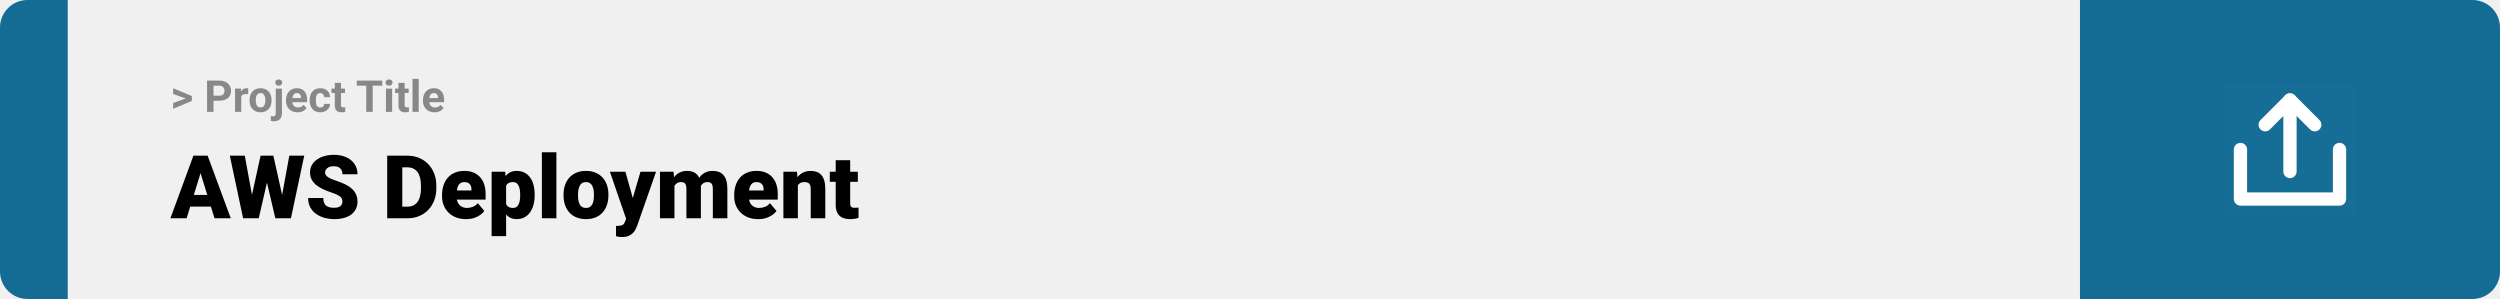
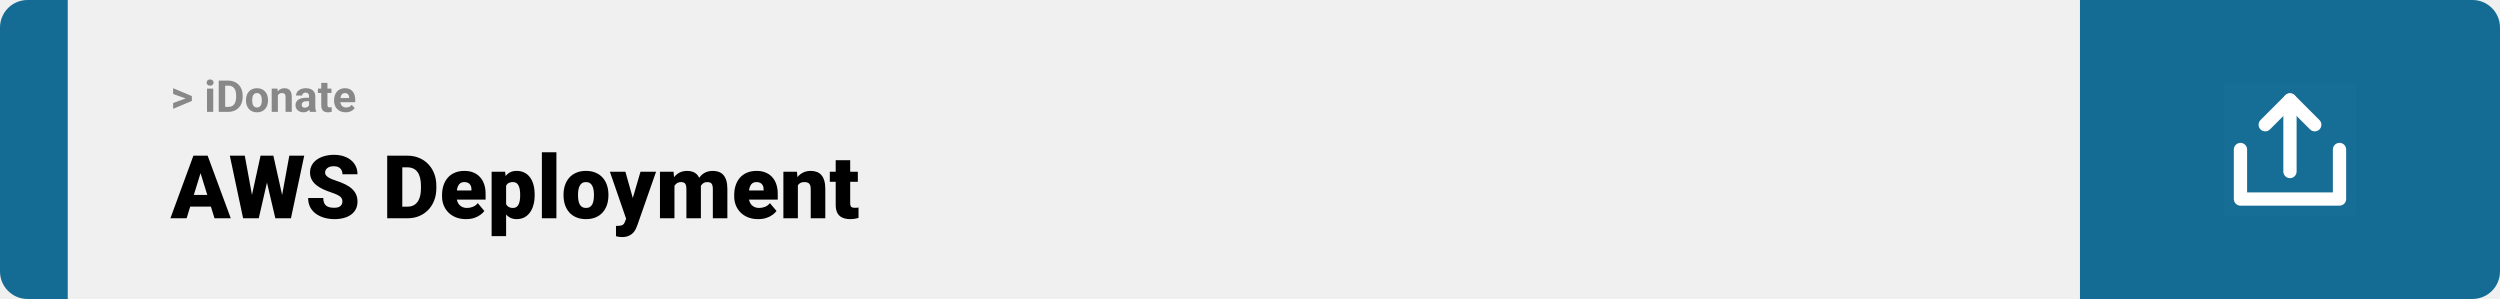
<svg xmlns="http://www.w3.org/2000/svg" width="1363" height="163" viewBox="0 0 1363 163" fill="none">
  <path d="M0 15C0 6.716 6.716 0 15 0H37V163H15C6.716 163 0 156.284 0 148V15Z" fill="#146C94" />
  <rect width="1097" height="163" transform="translate(37)" fill="#F0F0F0" />
-   <path d="M101.906 53.922L94.394 51.238V48.086L104.602 52.375V54.637L101.906 53.922ZM94.394 56.172L101.918 53.43L104.602 52.785V55.035L94.394 59.324V56.172ZM119.543 54.918H115.195V52.176H119.543C120.215 52.176 120.762 52.066 121.184 51.848C121.605 51.621 121.914 51.309 122.109 50.91C122.305 50.512 122.402 50.062 122.402 49.562C122.402 49.055 122.305 48.582 122.109 48.145C121.914 47.707 121.605 47.355 121.184 47.09C120.762 46.824 120.215 46.691 119.543 46.691H116.414V61H112.898V43.938H119.543C120.879 43.938 122.023 44.18 122.977 44.664C123.938 45.141 124.672 45.801 125.18 46.645C125.688 47.488 125.941 48.453 125.941 49.539C125.941 50.641 125.688 51.594 125.18 52.398C124.672 53.203 123.938 53.824 122.977 54.262C122.023 54.699 120.879 54.918 119.543 54.918ZM131.531 51.086V61H128.156V48.32H131.332L131.531 51.086ZM135.352 48.238L135.293 51.367C135.129 51.344 134.93 51.324 134.695 51.309C134.469 51.285 134.262 51.273 134.074 51.273C133.598 51.273 133.184 51.336 132.832 51.461C132.488 51.578 132.199 51.754 131.965 51.988C131.738 52.223 131.566 52.508 131.449 52.844C131.34 53.18 131.277 53.562 131.262 53.992L130.582 53.781C130.582 52.961 130.664 52.207 130.828 51.52C130.992 50.824 131.23 50.219 131.543 49.703C131.863 49.188 132.254 48.789 132.715 48.508C133.176 48.227 133.703 48.086 134.297 48.086C134.484 48.086 134.676 48.102 134.871 48.133C135.066 48.156 135.227 48.191 135.352 48.238ZM136.055 54.789V54.543C136.055 53.613 136.188 52.758 136.453 51.977C136.719 51.188 137.105 50.504 137.613 49.926C138.121 49.348 138.746 48.898 139.488 48.578C140.23 48.25 141.082 48.086 142.043 48.086C143.004 48.086 143.859 48.25 144.609 48.578C145.359 48.898 145.988 49.348 146.496 49.926C147.012 50.504 147.402 51.188 147.668 51.977C147.934 52.758 148.066 53.613 148.066 54.543V54.789C148.066 55.711 147.934 56.566 147.668 57.355C147.402 58.137 147.012 58.82 146.496 59.406C145.988 59.984 145.363 60.434 144.621 60.754C143.879 61.074 143.027 61.234 142.066 61.234C141.105 61.234 140.25 61.074 139.5 60.754C138.758 60.434 138.129 59.984 137.613 59.406C137.105 58.82 136.719 58.137 136.453 57.355C136.188 56.566 136.055 55.711 136.055 54.789ZM139.43 54.543V54.789C139.43 55.32 139.477 55.816 139.57 56.277C139.664 56.738 139.812 57.145 140.016 57.496C140.227 57.84 140.5 58.109 140.836 58.305C141.172 58.5 141.582 58.598 142.066 58.598C142.535 58.598 142.938 58.5 143.273 58.305C143.609 58.109 143.879 57.84 144.082 57.496C144.285 57.145 144.434 56.738 144.527 56.277C144.629 55.816 144.68 55.32 144.68 54.789V54.543C144.68 54.027 144.629 53.543 144.527 53.09C144.434 52.629 144.281 52.223 144.07 51.871C143.867 51.512 143.598 51.23 143.262 51.027C142.926 50.824 142.52 50.723 142.043 50.723C141.566 50.723 141.16 50.824 140.824 51.027C140.496 51.23 140.227 51.512 140.016 51.871C139.812 52.223 139.664 52.629 139.57 53.09C139.477 53.543 139.43 54.027 139.43 54.543ZM150.328 48.32H153.715V61.762C153.715 62.699 153.543 63.492 153.199 64.141C152.855 64.789 152.359 65.281 151.711 65.617C151.062 65.953 150.277 66.121 149.355 66.121C149.066 66.121 148.785 66.106 148.512 66.074C148.23 66.043 147.941 65.992 147.645 65.922L147.656 63.332C147.844 63.363 148.027 63.387 148.207 63.402C148.379 63.426 148.555 63.438 148.734 63.438C149.086 63.438 149.379 63.379 149.613 63.262C149.848 63.145 150.023 62.961 150.141 62.711C150.266 62.469 150.328 62.152 150.328 61.762V48.32ZM150.059 45.016C150.059 44.523 150.23 44.117 150.574 43.797C150.926 43.477 151.387 43.316 151.957 43.316C152.535 43.316 152.996 43.477 153.34 43.797C153.684 44.117 153.855 44.523 153.855 45.016C153.855 45.508 153.684 45.914 153.34 46.234C152.996 46.555 152.535 46.715 151.957 46.715C151.387 46.715 150.926 46.555 150.574 46.234C150.23 45.914 150.059 45.508 150.059 45.016ZM162.234 61.234C161.25 61.234 160.367 61.078 159.586 60.766C158.805 60.445 158.141 60.004 157.594 59.441C157.055 58.879 156.641 58.227 156.352 57.484C156.062 56.734 155.918 55.938 155.918 55.094V54.625C155.918 53.664 156.055 52.785 156.328 51.988C156.602 51.191 156.992 50.5 157.5 49.914C158.016 49.328 158.641 48.879 159.375 48.566C160.109 48.246 160.938 48.086 161.859 48.086C162.758 48.086 163.555 48.234 164.25 48.531C164.945 48.828 165.527 49.25 165.996 49.797C166.473 50.344 166.832 51 167.074 51.766C167.316 52.523 167.438 53.367 167.438 54.297V55.703H157.359V53.453H164.121V53.195C164.121 52.727 164.035 52.309 163.863 51.941C163.699 51.566 163.449 51.27 163.113 51.051C162.777 50.832 162.348 50.723 161.824 50.723C161.379 50.723 160.996 50.82 160.676 51.016C160.355 51.211 160.094 51.484 159.891 51.836C159.695 52.188 159.547 52.602 159.445 53.078C159.352 53.547 159.305 54.062 159.305 54.625V55.094C159.305 55.602 159.375 56.07 159.516 56.5C159.664 56.93 159.871 57.301 160.137 57.613C160.41 57.926 160.738 58.168 161.121 58.34C161.512 58.512 161.953 58.598 162.445 58.598C163.055 58.598 163.621 58.48 164.145 58.246C164.676 58.004 165.133 57.641 165.516 57.156L167.156 58.938C166.891 59.32 166.527 59.688 166.066 60.039C165.613 60.391 165.066 60.68 164.426 60.906C163.785 61.125 163.055 61.234 162.234 61.234ZM174.598 58.598C175.012 58.598 175.379 58.52 175.699 58.363C176.02 58.199 176.27 57.973 176.449 57.684C176.637 57.387 176.734 57.039 176.742 56.641H179.918C179.91 57.531 179.672 58.324 179.203 59.02C178.734 59.707 178.105 60.25 177.316 60.648C176.527 61.039 175.645 61.234 174.668 61.234C173.684 61.234 172.824 61.07 172.09 60.742C171.363 60.414 170.758 59.961 170.273 59.383C169.789 58.797 169.426 58.117 169.184 57.344C168.941 56.562 168.82 55.727 168.82 54.836V54.496C168.82 53.598 168.941 52.762 169.184 51.988C169.426 51.207 169.789 50.527 170.273 49.949C170.758 49.363 171.363 48.906 172.09 48.578C172.816 48.25 173.668 48.086 174.645 48.086C175.684 48.086 176.594 48.285 177.375 48.684C178.164 49.082 178.781 49.652 179.227 50.395C179.68 51.129 179.91 52 179.918 53.008H176.742C176.734 52.586 176.645 52.203 176.473 51.859C176.309 51.516 176.066 51.242 175.746 51.039C175.434 50.828 175.047 50.723 174.586 50.723C174.094 50.723 173.691 50.828 173.379 51.039C173.066 51.242 172.824 51.523 172.652 51.883C172.48 52.234 172.359 52.637 172.289 53.09C172.227 53.535 172.195 54.004 172.195 54.496V54.836C172.195 55.328 172.227 55.801 172.289 56.254C172.352 56.707 172.469 57.109 172.641 57.461C172.82 57.812 173.066 58.09 173.379 58.293C173.691 58.496 174.098 58.598 174.598 58.598ZM188.086 48.32V50.711H180.703V48.32H188.086ZM182.531 45.191H185.906V57.18C185.906 57.547 185.953 57.828 186.047 58.023C186.148 58.219 186.297 58.355 186.492 58.434C186.688 58.504 186.934 58.539 187.23 58.539C187.441 58.539 187.629 58.531 187.793 58.516C187.965 58.492 188.109 58.469 188.227 58.445L188.238 60.93C187.949 61.023 187.637 61.098 187.301 61.152C186.965 61.207 186.594 61.234 186.188 61.234C185.445 61.234 184.797 61.113 184.242 60.871C183.695 60.621 183.273 60.223 182.977 59.676C182.68 59.129 182.531 58.41 182.531 57.52V45.191ZM203.191 43.938V61H199.688V43.938H203.191ZM208.441 43.938V46.691H194.52V43.938H208.441ZM213.797 48.32V61H210.41V48.32H213.797ZM210.199 45.016C210.199 44.523 210.371 44.117 210.715 43.797C211.059 43.477 211.52 43.316 212.098 43.316C212.668 43.316 213.125 43.477 213.469 43.797C213.82 44.117 213.996 44.523 213.996 45.016C213.996 45.508 213.82 45.914 213.469 46.234C213.125 46.555 212.668 46.715 212.098 46.715C211.52 46.715 211.059 46.555 210.715 46.234C210.371 45.914 210.199 45.508 210.199 45.016ZM222.797 48.32V50.711H215.414V48.32H222.797ZM217.242 45.191H220.617V57.18C220.617 57.547 220.664 57.828 220.758 58.023C220.859 58.219 221.008 58.355 221.203 58.434C221.398 58.504 221.645 58.539 221.941 58.539C222.152 58.539 222.34 58.531 222.504 58.516C222.676 58.492 222.82 58.469 222.938 58.445L222.949 60.93C222.66 61.023 222.348 61.098 222.012 61.152C221.676 61.207 221.305 61.234 220.898 61.234C220.156 61.234 219.508 61.113 218.953 60.871C218.406 60.621 217.984 60.223 217.688 59.676C217.391 59.129 217.242 58.41 217.242 57.52V45.191ZM228.281 43V61H224.895V43H228.281ZM236.906 61.234C235.922 61.234 235.039 61.078 234.258 60.766C233.477 60.445 232.812 60.004 232.266 59.441C231.727 58.879 231.312 58.227 231.023 57.484C230.734 56.734 230.59 55.938 230.59 55.094V54.625C230.59 53.664 230.727 52.785 231 51.988C231.273 51.191 231.664 50.5 232.172 49.914C232.688 49.328 233.312 48.879 234.047 48.566C234.781 48.246 235.609 48.086 236.531 48.086C237.43 48.086 238.227 48.234 238.922 48.531C239.617 48.828 240.199 49.25 240.668 49.797C241.145 50.344 241.504 51 241.746 51.766C241.988 52.523 242.109 53.367 242.109 54.297V55.703H232.031V53.453H238.793V53.195C238.793 52.727 238.707 52.309 238.535 51.941C238.371 51.566 238.121 51.27 237.785 51.051C237.449 50.832 237.02 50.723 236.496 50.723C236.051 50.723 235.668 50.82 235.348 51.016C235.027 51.211 234.766 51.484 234.562 51.836C234.367 52.188 234.219 52.602 234.117 53.078C234.023 53.547 233.977 54.062 233.977 54.625V55.094C233.977 55.602 234.047 56.07 234.188 56.5C234.336 56.93 234.543 57.301 234.809 57.613C235.082 57.926 235.41 58.168 235.793 58.34C236.184 58.512 236.625 58.598 237.117 58.598C237.727 58.598 238.293 58.48 238.816 58.246C239.348 58.004 239.805 57.641 240.188 57.156L241.828 58.938C241.562 59.32 241.199 59.688 240.738 60.039C240.285 60.391 239.738 60.68 239.098 60.906C238.457 61.125 237.727 61.234 236.906 61.234Z" fill="#888888" />
+   <path d="M101.906 53.922L94.394 51.238V48.086L104.602 52.375V54.637L101.906 53.922ZM94.394 56.172L101.918 53.43L104.602 52.785V55.035L94.394 59.324V56.172ZM116.25 48.32V61H112.863V48.32H116.25ZM112.652 45.016C112.652 44.523 112.824 44.117 113.168 43.797C113.512 43.477 113.973 43.316 114.551 43.316C115.121 43.316 115.578 43.477 115.922 43.797C116.273 44.117 116.449 44.523 116.449 45.016C116.449 45.508 116.273 45.914 115.922 46.234C115.578 46.555 115.121 46.715 114.551 46.715C113.973 46.715 113.512 46.555 113.168 46.234C112.824 45.914 112.652 45.508 112.652 45.016ZM124.488 61H120.773L120.797 58.258H124.488C125.41 58.258 126.188 58.051 126.82 57.637C127.453 57.215 127.93 56.602 128.25 55.797C128.578 54.992 128.742 54.02 128.742 52.879V52.047C128.742 51.172 128.648 50.402 128.461 49.738C128.281 49.074 128.012 48.516 127.652 48.062C127.293 47.609 126.852 47.27 126.328 47.043C125.805 46.809 125.203 46.691 124.523 46.691H120.703V43.938H124.523C125.664 43.938 126.707 44.133 127.652 44.523C128.605 44.906 129.43 45.457 130.125 46.176C130.82 46.895 131.355 47.754 131.73 48.754C132.113 49.746 132.305 50.852 132.305 52.07V52.879C132.305 54.09 132.113 55.195 131.73 56.195C131.355 57.195 130.82 58.055 130.125 58.773C129.438 59.484 128.613 60.035 127.652 60.426C126.699 60.809 125.645 61 124.488 61ZM122.766 43.938V61H119.25V43.938H122.766ZM134.109 54.789V54.543C134.109 53.613 134.242 52.758 134.508 51.977C134.773 51.188 135.16 50.504 135.668 49.926C136.176 49.348 136.801 48.898 137.543 48.578C138.285 48.25 139.137 48.086 140.098 48.086C141.059 48.086 141.914 48.25 142.664 48.578C143.414 48.898 144.043 49.348 144.551 49.926C145.066 50.504 145.457 51.188 145.723 51.977C145.988 52.758 146.121 53.613 146.121 54.543V54.789C146.121 55.711 145.988 56.566 145.723 57.355C145.457 58.137 145.066 58.82 144.551 59.406C144.043 59.984 143.418 60.434 142.676 60.754C141.934 61.074 141.082 61.234 140.121 61.234C139.16 61.234 138.305 61.074 137.555 60.754C136.812 60.434 136.184 59.984 135.668 59.406C135.16 58.82 134.773 58.137 134.508 57.355C134.242 56.566 134.109 55.711 134.109 54.789ZM137.484 54.543V54.789C137.484 55.32 137.531 55.816 137.625 56.277C137.719 56.738 137.867 57.145 138.07 57.496C138.281 57.84 138.555 58.109 138.891 58.305C139.227 58.5 139.637 58.598 140.121 58.598C140.59 58.598 140.992 58.5 141.328 58.305C141.664 58.109 141.934 57.84 142.137 57.496C142.34 57.145 142.488 56.738 142.582 56.277C142.684 55.816 142.734 55.32 142.734 54.789V54.543C142.734 54.027 142.684 53.543 142.582 53.09C142.488 52.629 142.336 52.223 142.125 51.871C141.922 51.512 141.652 51.23 141.316 51.027C140.98 50.824 140.574 50.723 140.098 50.723C139.621 50.723 139.215 50.824 138.879 51.027C138.551 51.23 138.281 51.512 138.07 51.871C137.867 52.223 137.719 52.629 137.625 53.09C137.531 53.543 137.484 54.027 137.484 54.543ZM151.5 51.027V61H148.125V48.32H151.289L151.5 51.027ZM151.008 54.215H150.094C150.094 53.277 150.215 52.434 150.457 51.684C150.699 50.926 151.039 50.281 151.477 49.75C151.914 49.211 152.434 48.801 153.035 48.52C153.645 48.23 154.324 48.086 155.074 48.086C155.668 48.086 156.211 48.172 156.703 48.344C157.195 48.516 157.617 48.789 157.969 49.164C158.328 49.539 158.602 50.035 158.789 50.652C158.984 51.27 159.082 52.023 159.082 52.914V61H155.684V52.902C155.684 52.34 155.605 51.902 155.449 51.59C155.293 51.277 155.062 51.059 154.758 50.934C154.461 50.801 154.094 50.734 153.656 50.734C153.203 50.734 152.809 50.824 152.473 51.004C152.145 51.184 151.871 51.434 151.652 51.754C151.441 52.066 151.281 52.434 151.172 52.855C151.062 53.277 151.008 53.73 151.008 54.215ZM168.492 58.141V52.492C168.492 52.086 168.426 51.738 168.293 51.449C168.16 51.152 167.953 50.922 167.672 50.758C167.398 50.594 167.043 50.512 166.605 50.512C166.23 50.512 165.906 50.578 165.633 50.711C165.359 50.836 165.148 51.02 165 51.262C164.852 51.496 164.777 51.773 164.777 52.094H161.402C161.402 51.555 161.527 51.043 161.777 50.559C162.027 50.074 162.391 49.648 162.867 49.281C163.344 48.906 163.91 48.613 164.566 48.402C165.23 48.191 165.973 48.086 166.793 48.086C167.777 48.086 168.652 48.25 169.418 48.578C170.184 48.906 170.785 49.398 171.223 50.055C171.668 50.711 171.891 51.531 171.891 52.516V57.941C171.891 58.637 171.934 59.207 172.02 59.652C172.105 60.09 172.23 60.473 172.395 60.801V61H168.984C168.82 60.656 168.695 60.227 168.609 59.711C168.531 59.188 168.492 58.664 168.492 58.141ZM168.938 53.277L168.961 55.188H167.074C166.629 55.188 166.242 55.238 165.914 55.34C165.586 55.441 165.316 55.586 165.105 55.773C164.895 55.953 164.738 56.164 164.637 56.406C164.543 56.648 164.496 56.914 164.496 57.203C164.496 57.492 164.562 57.754 164.695 57.988C164.828 58.215 165.02 58.395 165.27 58.527C165.52 58.652 165.812 58.715 166.148 58.715C166.656 58.715 167.098 58.613 167.473 58.41C167.848 58.207 168.137 57.957 168.34 57.66C168.551 57.363 168.66 57.082 168.668 56.816L169.559 58.246C169.434 58.566 169.262 58.898 169.043 59.242C168.832 59.586 168.562 59.91 168.234 60.215C167.906 60.512 167.512 60.758 167.051 60.953C166.59 61.141 166.043 61.234 165.41 61.234C164.605 61.234 163.875 61.074 163.219 60.754C162.57 60.426 162.055 59.977 161.672 59.406C161.297 58.828 161.109 58.172 161.109 57.438C161.109 56.773 161.234 56.184 161.484 55.668C161.734 55.152 162.102 54.719 162.586 54.367C163.078 54.008 163.691 53.738 164.426 53.559C165.16 53.371 166.012 53.277 166.98 53.277H168.938ZM180.703 48.32V50.711H173.32V48.32H180.703ZM175.148 45.191H178.523V57.18C178.523 57.547 178.57 57.828 178.664 58.023C178.766 58.219 178.914 58.355 179.109 58.434C179.305 58.504 179.551 58.539 179.848 58.539C180.059 58.539 180.246 58.531 180.41 58.516C180.582 58.492 180.727 58.469 180.844 58.445L180.855 60.93C180.566 61.023 180.254 61.098 179.918 61.152C179.582 61.207 179.211 61.234 178.805 61.234C178.062 61.234 177.414 61.113 176.859 60.871C176.312 60.621 175.891 60.223 175.594 59.676C175.297 59.129 175.148 58.41 175.148 57.52V45.191ZM188.461 61.234C187.477 61.234 186.594 61.078 185.812 60.766C185.031 60.445 184.367 60.004 183.82 59.441C183.281 58.879 182.867 58.227 182.578 57.484C182.289 56.734 182.145 55.938 182.145 55.094V54.625C182.145 53.664 182.281 52.785 182.555 51.988C182.828 51.191 183.219 50.5 183.727 49.914C184.242 49.328 184.867 48.879 185.602 48.566C186.336 48.246 187.164 48.086 188.086 48.086C188.984 48.086 189.781 48.234 190.477 48.531C191.172 48.828 191.754 49.25 192.223 49.797C192.699 50.344 193.059 51 193.301 51.766C193.543 52.523 193.664 53.367 193.664 54.297V55.703H183.586V53.453H190.348V53.195C190.348 52.727 190.262 52.309 190.09 51.941C189.926 51.566 189.676 51.27 189.34 51.051C189.004 50.832 188.574 50.723 188.051 50.723C187.605 50.723 187.223 50.82 186.902 51.016C186.582 51.211 186.32 51.484 186.117 51.836C185.922 52.188 185.773 52.602 185.672 53.078C185.578 53.547 185.531 54.062 185.531 54.625V55.094C185.531 55.602 185.602 56.07 185.742 56.5C185.891 56.93 186.098 57.301 186.363 57.613C186.637 57.926 186.965 58.168 187.348 58.34C187.738 58.512 188.18 58.598 188.672 58.598C189.281 58.598 189.848 58.48 190.371 58.246C190.902 58.004 191.359 57.641 191.742 57.156L193.383 58.938C193.117 59.32 192.754 59.688 192.293 60.039C191.84 60.391 191.293 60.68 190.652 60.906C190.012 61.125 189.281 61.234 188.461 61.234Z" fill="#888888" />
  <path d="M110.062 92.047L101.742 119H92.906L105.445 84.875H111.047L110.062 92.047ZM116.953 119L108.609 92.047L107.531 84.875H113.203L125.812 119H116.953ZM116.625 106.273V112.625H99.117V106.273H116.625ZM135.258 115.906L142.055 84.875H146.109L148.312 87.523L141.07 119H136.594L135.258 115.906ZM133.453 84.875L139.195 116.141L137.719 119H132.539L125.297 84.875H133.453ZM152.039 115.977L157.734 84.875H165.867L158.625 119H153.469L152.039 115.977ZM149.039 84.875L156 116.094L154.594 119H150.117L142.711 87.477L145.008 84.875H149.039ZM186.68 109.93C186.68 109.398 186.602 108.922 186.445 108.5C186.289 108.062 186 107.656 185.578 107.281C185.156 106.906 184.547 106.531 183.75 106.156C182.969 105.766 181.938 105.359 180.656 104.938C179.156 104.438 177.711 103.875 176.32 103.25C174.93 102.609 173.688 101.867 172.594 101.023C171.5 100.164 170.633 99.164 169.992 98.023C169.352 96.867 169.031 95.523 169.031 93.992C169.031 92.523 169.359 91.203 170.016 90.031C170.672 88.844 171.586 87.836 172.758 87.008C173.945 86.164 175.336 85.523 176.93 85.086C178.523 84.633 180.266 84.406 182.156 84.406C184.656 84.406 186.859 84.844 188.766 85.719C190.688 86.578 192.188 87.805 193.266 89.398C194.359 90.977 194.906 92.844 194.906 95H186.727C186.727 94.141 186.547 93.383 186.188 92.727C185.844 92.07 185.32 91.555 184.617 91.18C183.914 90.805 183.031 90.617 181.969 90.617C180.938 90.617 180.07 90.773 179.367 91.086C178.664 91.398 178.133 91.82 177.773 92.352C177.414 92.867 177.234 93.438 177.234 94.062C177.234 94.578 177.375 95.047 177.656 95.469C177.953 95.875 178.367 96.258 178.898 96.617C179.445 96.977 180.102 97.32 180.867 97.648C181.648 97.977 182.523 98.297 183.492 98.609C185.305 99.188 186.914 99.836 188.32 100.555C189.742 101.258 190.938 102.062 191.906 102.969C192.891 103.859 193.633 104.875 194.133 106.016C194.648 107.156 194.906 108.445 194.906 109.883C194.906 111.414 194.609 112.773 194.016 113.961C193.422 115.148 192.57 116.156 191.461 116.984C190.352 117.797 189.023 118.414 187.477 118.836C185.93 119.258 184.203 119.469 182.297 119.469C180.547 119.469 178.82 119.25 177.117 118.812C175.43 118.359 173.898 117.672 172.523 116.75C171.148 115.812 170.047 114.617 169.219 113.164C168.406 111.695 168 109.953 168 107.938H176.25C176.25 108.938 176.383 109.781 176.648 110.469C176.914 111.156 177.305 111.711 177.82 112.133C178.336 112.539 178.969 112.836 179.719 113.023C180.469 113.195 181.328 113.281 182.297 113.281C183.344 113.281 184.188 113.133 184.828 112.836C185.469 112.523 185.938 112.117 186.234 111.617C186.531 111.102 186.68 110.539 186.68 109.93ZM222.188 119H214.617L214.664 112.672H222.188C223.75 112.672 225.07 112.297 226.148 111.547C227.242 110.797 228.07 109.68 228.633 108.195C229.211 106.695 229.5 104.852 229.5 102.664V101.188C229.5 99.547 229.336 98.109 229.008 96.875C228.695 95.625 228.227 94.586 227.602 93.758C226.977 92.914 226.195 92.281 225.258 91.859C224.336 91.438 223.273 91.227 222.07 91.227H214.477V84.875H222.07C224.383 84.875 226.5 85.273 228.422 86.07C230.359 86.852 232.031 87.977 233.438 89.445C234.859 90.898 235.953 92.625 236.719 94.625C237.5 96.609 237.891 98.812 237.891 101.234V102.664C237.891 105.07 237.5 107.273 236.719 109.273C235.953 111.273 234.867 113 233.461 114.453C232.055 115.906 230.391 117.031 228.469 117.828C226.562 118.609 224.469 119 222.188 119ZM219.328 84.875V119H211.102V84.875H219.328ZM254.086 119.469C252.023 119.469 250.18 119.148 248.555 118.508C246.93 117.852 245.555 116.953 244.43 115.812C243.32 114.672 242.469 113.359 241.875 111.875C241.297 110.391 241.008 108.82 241.008 107.164V106.273C241.008 104.414 241.266 102.695 241.781 101.117C242.297 99.523 243.062 98.133 244.078 96.945C245.094 95.758 246.367 94.836 247.898 94.18C249.43 93.508 251.211 93.172 253.242 93.172C255.039 93.172 256.648 93.461 258.07 94.039C259.492 94.617 260.695 95.445 261.68 96.523C262.68 97.602 263.438 98.906 263.953 100.438C264.484 101.969 264.75 103.688 264.75 105.594V108.805H244.031V103.859H257.039V103.25C257.055 102.406 256.906 101.688 256.594 101.094C256.297 100.5 255.859 100.047 255.281 99.734C254.703 99.422 254 99.266 253.172 99.266C252.312 99.266 251.602 99.453 251.039 99.828C250.492 100.203 250.062 100.719 249.75 101.375C249.453 102.016 249.242 102.758 249.117 103.602C248.992 104.445 248.93 105.336 248.93 106.273V107.164C248.93 108.102 249.055 108.953 249.305 109.719C249.57 110.484 249.945 111.141 250.43 111.688C250.93 112.219 251.523 112.633 252.211 112.93C252.914 113.227 253.711 113.375 254.602 113.375C255.68 113.375 256.742 113.172 257.789 112.766C258.836 112.359 259.734 111.688 260.484 110.75L264.07 115.016C263.555 115.75 262.82 116.461 261.867 117.148C260.93 117.836 259.805 118.398 258.492 118.836C257.18 119.258 255.711 119.469 254.086 119.469ZM275.93 98.516V128.75H268.031V93.641H275.391L275.93 98.516ZM291.492 106.016V106.508C291.492 108.352 291.281 110.062 290.859 111.641C290.438 113.219 289.812 114.594 288.984 115.766C288.156 116.938 287.125 117.852 285.891 118.508C284.672 119.148 283.258 119.469 281.648 119.469C280.133 119.469 278.828 119.133 277.734 118.461C276.641 117.789 275.727 116.859 274.992 115.672C274.258 114.484 273.664 113.125 273.211 111.594C272.758 110.062 272.398 108.445 272.133 106.742V106.109C272.398 104.281 272.758 102.586 273.211 101.023C273.664 99.445 274.258 98.07 274.992 96.898C275.727 95.727 276.633 94.812 277.711 94.156C278.805 93.5 280.109 93.172 281.625 93.172C283.234 93.172 284.648 93.477 285.867 94.086C287.102 94.695 288.133 95.57 288.961 96.711C289.805 97.836 290.438 99.188 290.859 100.766C291.281 102.344 291.492 104.094 291.492 106.016ZM283.594 106.508V106.016C283.594 105.031 283.523 104.133 283.383 103.32C283.242 102.492 283.016 101.773 282.703 101.164C282.406 100.555 282.008 100.086 281.508 99.758C281.008 99.43 280.391 99.266 279.656 99.266C278.812 99.266 278.102 99.398 277.523 99.664C276.961 99.914 276.508 100.305 276.164 100.836C275.836 101.352 275.602 102 275.461 102.781C275.336 103.547 275.281 104.445 275.297 105.477V107.398C275.266 108.586 275.383 109.633 275.648 110.539C275.914 111.43 276.375 112.125 277.031 112.625C277.688 113.125 278.578 113.375 279.703 113.375C280.453 113.375 281.078 113.203 281.578 112.859C282.078 112.5 282.477 112.008 282.773 111.383C283.07 110.742 283.281 110.008 283.406 109.18C283.531 108.352 283.594 107.461 283.594 106.508ZM303.352 83V119H295.43V83H303.352ZM307.242 106.578V106.086C307.242 104.227 307.508 102.516 308.039 100.953C308.57 99.375 309.352 98.008 310.383 96.852C311.414 95.695 312.688 94.797 314.203 94.156C315.719 93.5 317.469 93.172 319.453 93.172C321.453 93.172 323.211 93.5 324.727 94.156C326.258 94.797 327.539 95.695 328.57 96.852C329.602 98.008 330.383 99.375 330.914 100.953C331.445 102.516 331.711 104.227 331.711 106.086V106.578C331.711 108.422 331.445 110.133 330.914 111.711C330.383 113.273 329.602 114.641 328.57 115.812C327.539 116.969 326.266 117.867 324.75 118.508C323.234 119.148 321.484 119.469 319.5 119.469C317.516 119.469 315.758 119.148 314.227 118.508C312.695 117.867 311.414 116.969 310.383 115.812C309.352 114.641 308.57 113.273 308.039 111.711C307.508 110.133 307.242 108.422 307.242 106.578ZM315.141 106.086V106.578C315.141 107.531 315.211 108.422 315.352 109.25C315.492 110.078 315.727 110.805 316.055 111.43C316.383 112.039 316.828 112.516 317.391 112.859C317.953 113.203 318.656 113.375 319.5 113.375C320.328 113.375 321.016 113.203 321.562 112.859C322.125 112.516 322.57 112.039 322.898 111.43C323.227 110.805 323.461 110.078 323.602 109.25C323.742 108.422 323.812 107.531 323.812 106.578V106.086C323.812 105.164 323.742 104.297 323.602 103.484C323.461 102.656 323.227 101.93 322.898 101.305C322.57 100.664 322.125 100.164 321.562 99.805C321 99.445 320.297 99.266 319.453 99.266C318.625 99.266 317.93 99.445 317.367 99.805C316.82 100.164 316.383 100.664 316.055 101.305C315.727 101.93 315.492 102.656 315.352 103.484C315.211 104.297 315.141 105.164 315.141 106.086ZM342.633 116.023L349.195 93.641H357.68L347.484 122.773C347.266 123.414 346.977 124.102 346.617 124.836C346.258 125.586 345.766 126.297 345.141 126.969C344.516 127.641 343.711 128.188 342.727 128.609C341.758 129.031 340.555 129.242 339.117 129.242C338.352 129.242 337.789 129.203 337.43 129.125C337.086 129.062 336.555 128.945 335.836 128.773V123.125C336.039 123.125 336.211 123.125 336.352 123.125C336.508 123.125 336.68 123.125 336.867 123.125C337.711 123.125 338.383 123.039 338.883 122.867C339.398 122.695 339.789 122.445 340.055 122.117C340.336 121.789 340.555 121.391 340.711 120.922L342.633 116.023ZM340.969 93.641L345.961 111.383L346.828 119.75H341.531L332.508 93.641H340.969ZM367.711 99.008V119H359.812V93.641H367.219L367.711 99.008ZM366.75 105.453L364.945 105.5C364.945 103.719 365.156 102.078 365.578 100.578C366 99.078 366.625 97.773 367.453 96.664C368.281 95.555 369.297 94.695 370.5 94.086C371.719 93.477 373.125 93.172 374.719 93.172C375.828 93.172 376.836 93.344 377.742 93.688C378.648 94.016 379.43 94.539 380.086 95.258C380.742 95.961 381.242 96.883 381.586 98.023C381.945 99.148 382.125 100.5 382.125 102.078V119H374.227V103.086C374.227 102.008 374.102 101.195 373.852 100.648C373.617 100.102 373.273 99.734 372.82 99.547C372.367 99.359 371.812 99.266 371.156 99.266C370.469 99.266 369.852 99.422 369.305 99.734C368.758 100.047 368.289 100.484 367.898 101.047C367.523 101.594 367.234 102.242 367.031 102.992C366.844 103.742 366.75 104.562 366.75 105.453ZM381.234 105.453L379.031 105.5C379.031 103.719 379.227 102.078 379.617 100.578C380.023 99.078 380.625 97.773 381.422 96.664C382.234 95.555 383.242 94.695 384.445 94.086C385.648 93.477 387.047 93.172 388.641 93.172C389.797 93.172 390.859 93.344 391.828 93.688C392.797 94.031 393.633 94.586 394.336 95.352C395.039 96.117 395.586 97.133 395.977 98.398C396.367 99.648 396.562 101.195 396.562 103.039V119H388.641V103.039C388.641 101.992 388.516 101.203 388.266 100.672C388.031 100.125 387.688 99.758 387.234 99.57C386.781 99.367 386.242 99.266 385.617 99.266C384.867 99.266 384.219 99.422 383.672 99.734C383.125 100.047 382.664 100.484 382.289 101.047C381.93 101.594 381.664 102.242 381.492 102.992C381.32 103.742 381.234 104.562 381.234 105.453ZM413.367 119.469C411.305 119.469 409.461 119.148 407.836 118.508C406.211 117.852 404.836 116.953 403.711 115.812C402.602 114.672 401.75 113.359 401.156 111.875C400.578 110.391 400.289 108.82 400.289 107.164V106.273C400.289 104.414 400.547 102.695 401.062 101.117C401.578 99.523 402.344 98.133 403.359 96.945C404.375 95.758 405.648 94.836 407.18 94.18C408.711 93.508 410.492 93.172 412.523 93.172C414.32 93.172 415.93 93.461 417.352 94.039C418.773 94.617 419.977 95.445 420.961 96.523C421.961 97.602 422.719 98.906 423.234 100.438C423.766 101.969 424.031 103.688 424.031 105.594V108.805H403.312V103.859H416.32V103.25C416.336 102.406 416.188 101.688 415.875 101.094C415.578 100.5 415.141 100.047 414.562 99.734C413.984 99.422 413.281 99.266 412.453 99.266C411.594 99.266 410.883 99.453 410.32 99.828C409.773 100.203 409.344 100.719 409.031 101.375C408.734 102.016 408.523 102.758 408.398 103.602C408.273 104.445 408.211 105.336 408.211 106.273V107.164C408.211 108.102 408.336 108.953 408.586 109.719C408.852 110.484 409.227 111.141 409.711 111.688C410.211 112.219 410.805 112.633 411.492 112.93C412.195 113.227 412.992 113.375 413.883 113.375C414.961 113.375 416.023 113.172 417.07 112.766C418.117 112.359 419.016 111.688 419.766 110.75L423.352 115.016C422.836 115.75 422.102 116.461 421.148 117.148C420.211 117.836 419.086 118.398 417.773 118.836C416.461 119.258 414.992 119.469 413.367 119.469ZM435 99.055V119H427.102V93.641H434.508L435 99.055ZM434.062 105.453L432.211 105.5C432.211 103.562 432.445 101.836 432.914 100.32C433.383 98.789 434.047 97.492 434.906 96.43C435.766 95.367 436.789 94.562 437.977 94.016C439.18 93.453 440.516 93.172 441.984 93.172C443.156 93.172 444.227 93.344 445.195 93.688C446.18 94.031 447.023 94.586 447.727 95.352C448.445 96.117 448.992 97.133 449.367 98.398C449.758 99.648 449.953 101.195 449.953 103.039V119H442.008V103.016C442.008 102 441.867 101.227 441.586 100.695C441.305 100.148 440.898 99.773 440.367 99.57C439.836 99.367 439.188 99.266 438.422 99.266C437.609 99.266 436.922 99.422 436.359 99.734C435.797 100.047 435.344 100.484 435 101.047C434.672 101.594 434.43 102.242 434.273 102.992C434.133 103.742 434.062 104.562 434.062 105.453ZM467.695 93.641V99.125H452.414V93.641H467.695ZM455.625 87.336H463.523V110.727C463.523 111.398 463.602 111.922 463.758 112.297C463.914 112.656 464.18 112.914 464.555 113.07C464.945 113.211 465.461 113.281 466.102 113.281C466.555 113.281 466.93 113.273 467.227 113.258C467.523 113.227 467.805 113.188 468.07 113.141V118.789C467.398 119.008 466.695 119.172 465.961 119.281C465.227 119.406 464.445 119.469 463.617 119.469C461.93 119.469 460.484 119.203 459.281 118.672C458.094 118.141 457.188 117.305 456.562 116.164C455.938 115.023 455.625 113.539 455.625 111.711V87.336Z" fill="black" />
  <path d="M1134 0H1348C1356.28 0 1363 6.716 1363 15V148C1363 156.284 1356.28 163 1348 163H1134V0Z" fill="#146C94" />
  <path d="M1212.5 117.5L1212.5 45.5L1284.5 45.5L1284.5 117.5L1212.5 117.5Z" fill="white" fill-opacity="0.01" />
  <path d="M1221.5 81.513L1221.5 108.5L1275.5 108.5L1275.5 81.5" stroke="white" stroke-width="7.24" stroke-linecap="round" stroke-linejoin="round" />
  <path d="M1262 68L1248.5 54.5L1235 68" stroke="white" stroke-width="7.24" stroke-linecap="round" stroke-linejoin="round" />
  <path d="M1248.49 93.5L1248.49 54.5" stroke="white" stroke-width="7.24" stroke-linecap="round" stroke-linejoin="round" />
</svg>
